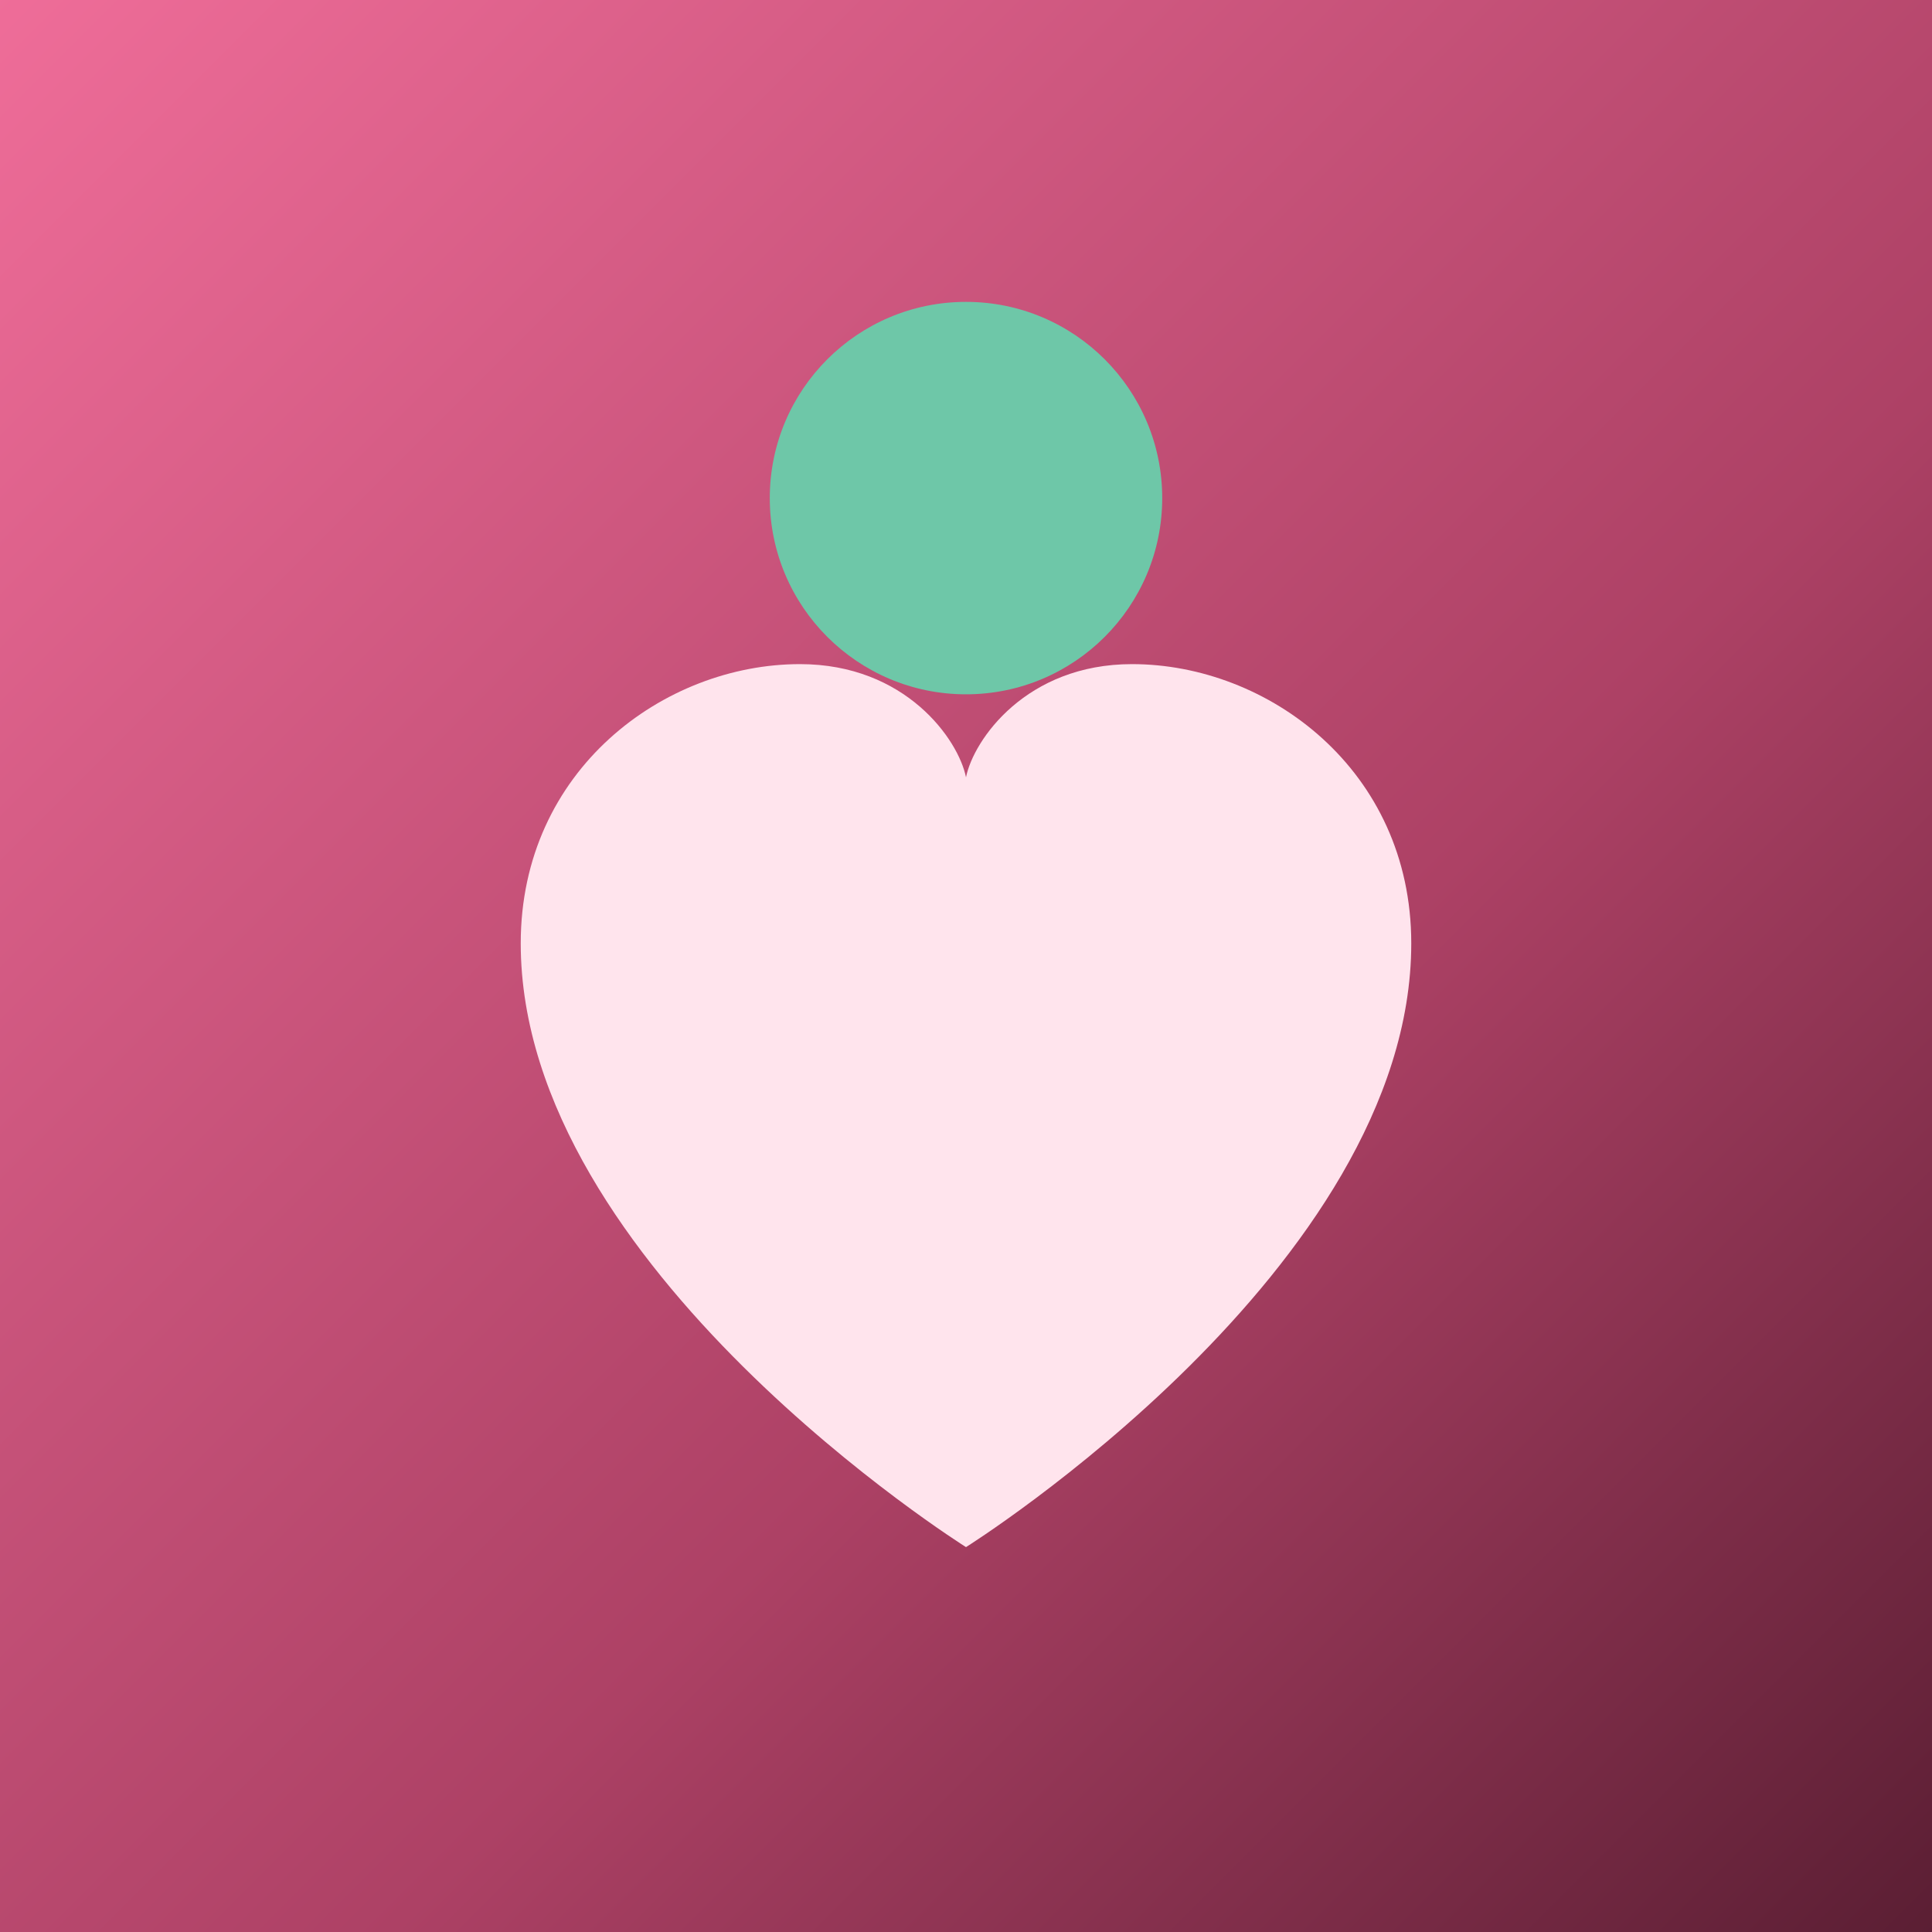
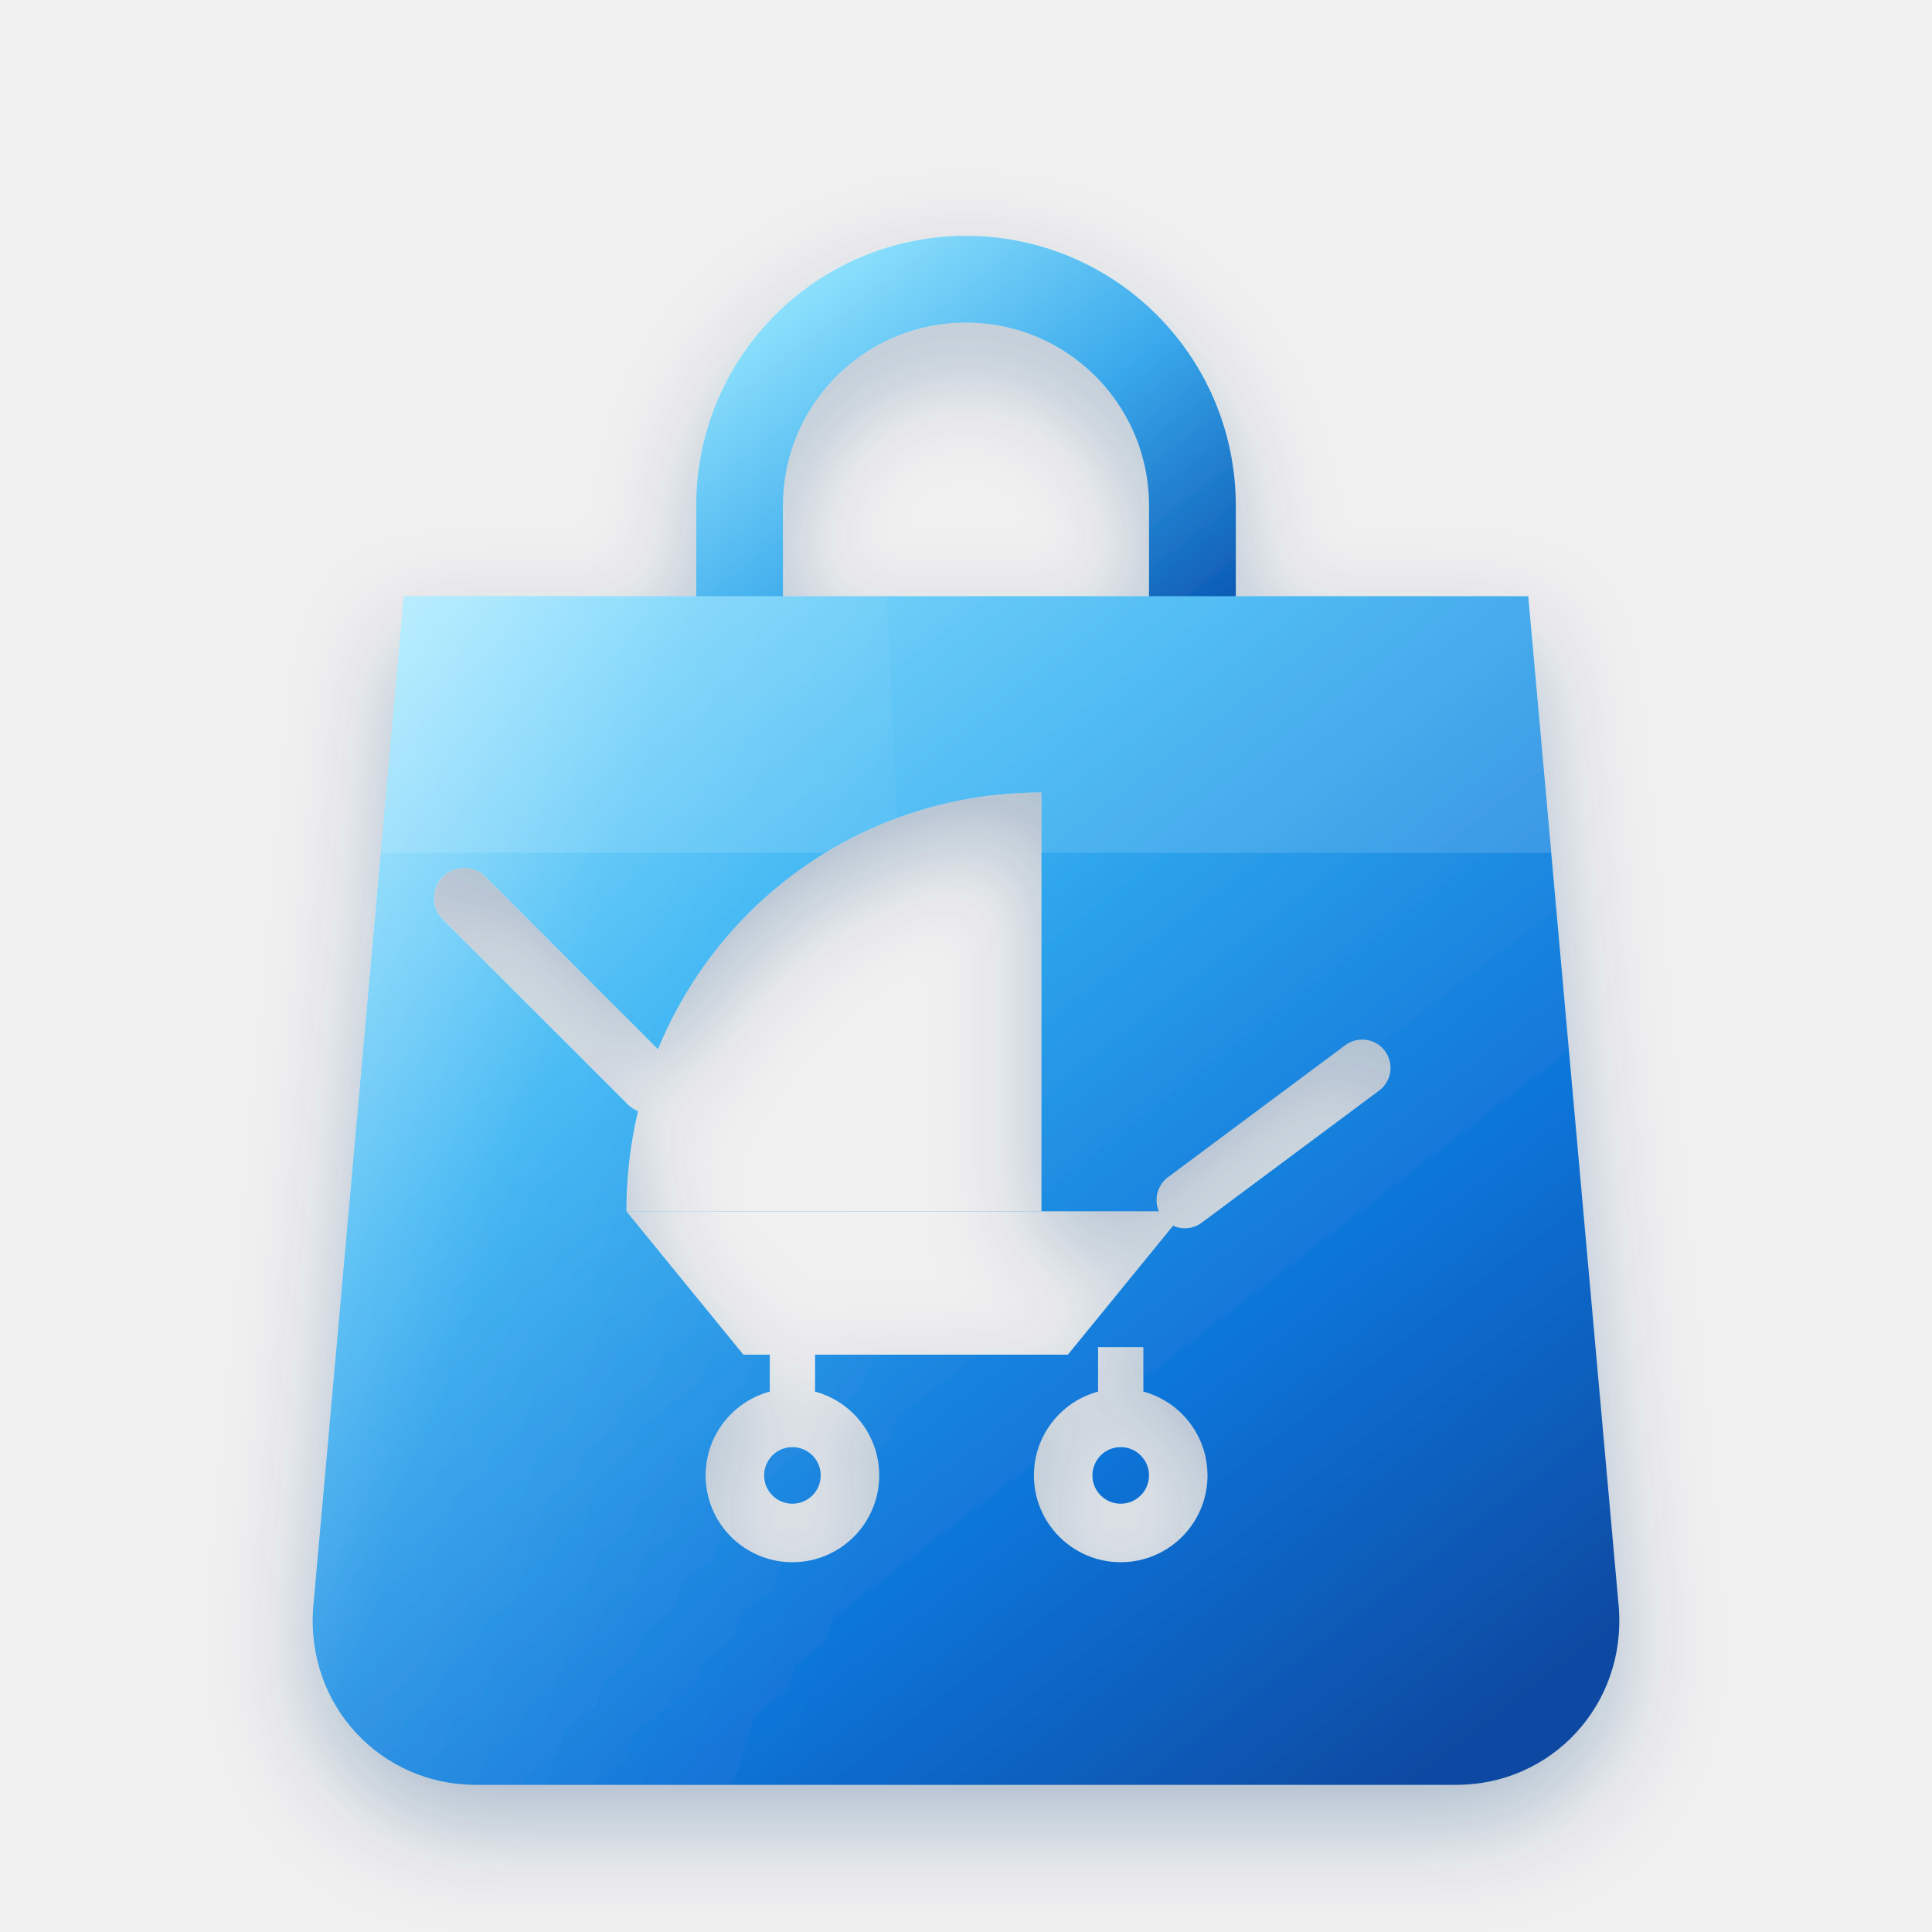
- <svg xmlns="http://www.w3.org/2000/svg" width="512" height="512" viewBox="0 0 512 512">
+ <svg xmlns="http://www.w3.org/2000/svg" viewBox="0 0 1024 1024" width="1024" height="1024">
  <defs>
-     <linearGradient id="bg" x1="0" y1="0" x2="1" y2="1">
-       <stop offset="0" stop-color="#ef6d99" />
-       <stop offset=".6" stop-color="#ad4165" />
-       <stop offset="1" stop-color="#5a1e33" />
+     <linearGradient id="mw-bag" x1="0" y1="0" x2="0.85" y2="1">
+       <stop offset="0" stop-color="#8ce4ff" />
+       <stop offset="0.34" stop-color="#38b3f2" />
+       <stop offset="0.72" stop-color="#0f74d8" />
+       <stop offset="1" stop-color="#0b4aa2" />
    </linearGradient>
+     <linearGradient id="mw-handle" x1="0" y1="0" x2="1" y2="1">
+       <stop offset="0" stop-color="#9beaff" />
+       <stop offset="0.55" stop-color="#3aa9ec" />
+       <stop offset="1" stop-color="#0d5cb6" />
+     </linearGradient>
+     <linearGradient id="mw-sheen" x1="0" y1="0" x2="1" y2="0.6">
+       <stop offset="0" stop-color="#ffffff" stop-opacity="0.42" />
+       <stop offset="0.45" stop-color="#ffffff" stop-opacity="0.08" />
+       <stop offset="1" stop-color="#ffffff" stop-opacity="0" />
+     </linearGradient>
+     <mask id="mw-mask">
+       <rect x="0" y="0" width="1024" height="1024" fill="#fff" />
+       <path d="M332 642 C332 518 430 420 552 420 L552 642 Z" fill="#000" />
+       <path d="M332 642 H628 L566 718 H394 Z" fill="#000" />
+       <path d="M628 636 L722 566" stroke="#000" stroke-width="30" stroke-linecap="round" />
+       <path d="M344 574 L246 476" stroke="#000" stroke-width="32" stroke-linecap="round" />
+       <path d="M420 714 V740 M594 714 V740" stroke="#000" stroke-width="24" />
+       <circle cx="420" cy="782" r="46" fill="#000" />
+       <circle cx="420" cy="782" r="15" fill="#fff" />
+       <circle cx="594" cy="782" r="46" fill="#000" />
+       <circle cx="594" cy="782" r="15" fill="#fff" />
+     </mask>
+     <filter id="mw-sh" x="-30%" y="-30%" width="160%" height="160%">
+       <feDropShadow dx="0" dy="22" stdDeviation="26" flood-color="#0b3f77" flood-opacity="0.28" />
+     </filter>
  </defs>
-   <rect width="512" height="512" fill="url(#bg)" />
-   <path d="M256 410s-118-74-118-160c0-46 38-74 74-74 28 0 42 20 44 30 2-10 16-30 44-30 36 0 74 28 74 74 0 86-118 160-118 160z" fill="#ffe4ed" />
-   <circle cx="256" cy="132" r="52" fill="#6ec7a8" />
+   <g filter="url(#mw-sh)">
+     <path d="M392 330 V268 A120 120 0 0 1 632 268 V330" fill="none" stroke="url(#mw-handle)" stroke-width="46" stroke-linecap="round" />
+     <g mask="url(#mw-mask)">
+       <path d="M214 316 H810 L858 852 C862 904 822 946 772 946 H252 C202 946 162 904 166 852 Z" fill="url(#mw-bag)" />
+       <path d="M214 316 H810 L822 452 H202 Z" fill="#ffffff" opacity="0.13" />
+       <path d="M214 316 H470 L500 946 H252 C202 946 162 904 166 852 Z" fill="url(#mw-sheen)" />
+     </g>
+   </g>
</svg>
